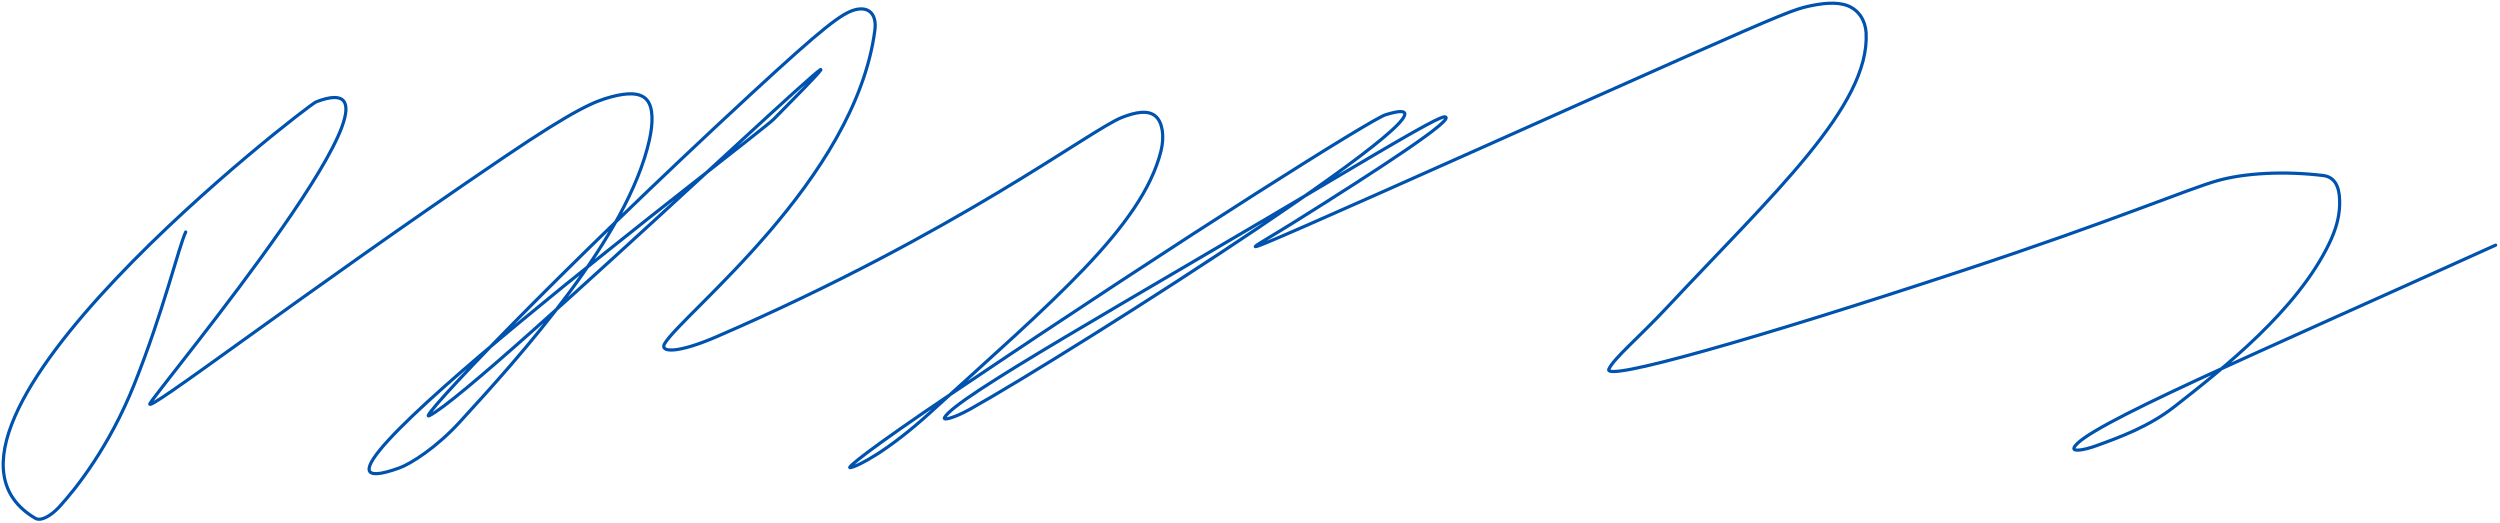
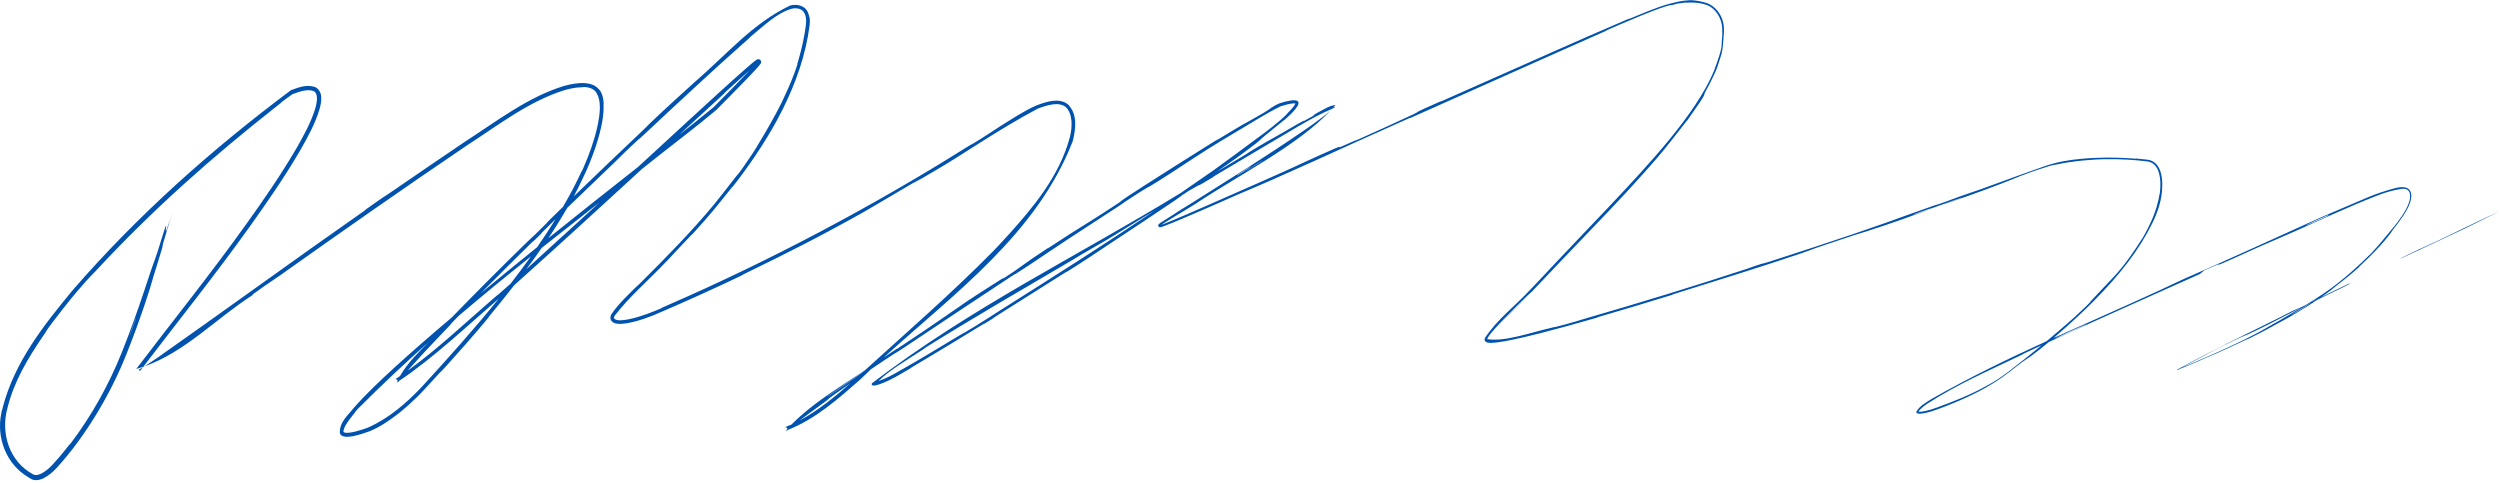
- <svg xmlns="http://www.w3.org/2000/svg" width="780" height="163" viewBox="0 0 780 163" fill="none">
-   <path d="M57.942 72.382C55.769 76.962 51.045 97.016 41.841 120.022C34.081 139.42 23.648 152.549 18.467 158.171C15.923 160.932 12.777 162.732 11.034 161.711C-35.712 134.339 95.893 32.846 98.597 31.799C135.637 17.472 50.797 119.466 46.832 125.823C44.097 130.206 94.557 91.476 157.073 49.176C179.979 33.677 185.803 31.528 190.747 30.207C195.69 28.887 199.786 28.776 201.833 31.175C203.879 33.574 203.752 38.487 202.639 43.54C195.926 74.011 162.158 111.225 143.436 131.684C136.051 139.755 128.089 144.733 124.594 145.996C75.098 163.893 236.353 42.276 241.348 37.237C303.79 -25.761 149.622 122.287 133.897 129.711C129.694 131.695 173.566 85.415 234.494 29.168C256.946 8.44 262.684 4.098 266.866 3.024C271.047 1.949 273.619 4.405 272.959 9.433C266.813 56.279 213.007 97.778 207.372 107.199C205.71 109.978 211.2 110.402 223.538 105.069C298.911 72.49 340.138 40.532 350.078 36.624C354.577 34.855 358.273 34.354 360.487 36.213C362.701 38.072 363.399 42.52 362.187 47.278C356.207 70.76 328.509 93.928 290.27 128.685C277.097 140.657 267.801 145.455 265.276 145.912C263.934 146.154 270.499 140.593 297.416 122.463C372.965 71.575 428.161 37.089 432.256 35.816C468.165 24.651 333.855 110.324 302.468 127.767C297.943 130.282 294.143 131.339 294.675 130.31C297.897 124.082 349.842 95.273 420.093 53.453C445.386 38.396 449.891 36.262 450.895 36.46C454.121 37.098 431.245 52.12 403.545 69.465C391.416 77.059 382.64 81.277 407.832 70.258C433.024 59.24 492.307 32.62 524.546 18.32C556.785 4.02 560.182 2.847 564.266 1.944C568.35 1.041 573.018 0.444 576.471 1.785C579.923 3.125 582.019 6.422 582.225 10.234C583.461 33.054 553.094 60.641 519.911 96.125C511.398 105.229 503.473 111.805 501.961 115.184C500.136 119.264 547.366 105.896 612.817 84.273C659.727 68.775 682.79 58.896 691.942 56.341C700.36 53.99 712.49 53.296 724.786 54.753C729.519 55.313 730.065 60.104 729.967 63.921C729.868 67.738 728.82 71.611 726.693 76.006C716.563 96.936 693.817 114.822 678.385 126.905C670.465 133.106 661.257 136.471 653.834 139.138C650.211 140.44 646.664 140.987 647.088 139.759C649.232 133.537 704.103 110.242 778.633 76.487" stroke="#0052AF" stroke-linecap="round" stroke-linejoin="round" />
+ <svg xmlns="http://www.w3.org/2000/svg" width="844" height="163" viewBox="0 0 844 163" fill="none">
+   <path d="M98.267 30.42C100.953 29.492 103.12 28.498 106.136 29.302C107.717 29.789 108.455 31.627 108.451 32.853C108.47 33.198 108.461 33.592 108.433 33.938C108.41 34.242 108.371 34.556 108.318 34.882C108.218 35.517 108.034 36.287 107.88 36.829C106.398 41.8 103.882 46.32 101.352 50.758C96.158 59.66 90.388 67.999 84.436 76.333C72.928 92.455 60.44 108.021 48.365 123.828C47.585 124.097 46.794 124.347 45.991 124.573C58.448 108.173 71.182 92.392 83.063 75.766C88.997 67.469 94.794 59.099 99.973 50.248C102.497 45.847 105.009 41.309 106.445 36.567C107.114 34.28 107.505 31.313 105.69 30.689C103.647 30.053 101.337 30.845 98.793 31.778C98.95 31.681 98.219 32.149 98.103 32.239C97.851 32.416 97.544 32.636 97.186 32.898C96.603 33.324 96.106 33.694 95.44 34.196C93.482 35.687 96.893 33.198 93.157 36.066C71.545 53.082 51.502 70.8 32.41 91.387C30.554 93.448 31.297 92.24 25.97 98.462C24.95 99.548 17.297 109.133 15.534 111.878C15.296 112.23 16.627 110.461 14.385 113.673C9.428 120.939 4.664 128.938 2.552 137.618C0.098 146.233 3.171 155.991 11.347 160.216C13.119 160.999 16.015 158.741 17.774 156.838C19.443 155.031 21.036 153.135 22.56 151.202C24.831 148.274 22.494 151.46 24.102 149.357C30.933 140.314 36.798 129.792 41.115 118.984C43.966 111.863 46.493 104.771 48.753 97.991C52.498 86.529 51.253 90.81 53.279 84.722C53.564 83.853 55.721 76.721 55.942 76.359C56.441 75.471 55.578 79.013 56.238 77.65C56.251 77.266 59.706 68.116 57.708 73.532C57.526 73.877 55.422 80.822 54.955 82.551C54.62 83.755 55.352 81.63 54.65 84.072C53.949 86.509 53.069 89.18 51.843 93.203C50.59 97.238 51.299 95.515 48.615 103.502C46.887 108.565 44.903 114.023 42.669 119.605C37.089 133.673 28.412 147.856 19.068 158.03C18.468 158.679 17.832 159.283 17.158 159.834C14.857 161.666 13.735 161.839 13.151 161.996C12.842 162.059 12.63 162.089 12.274 162.103C11.926 162.093 11.372 162.164 10.489 161.681C10.229 161.526 9.927 161.343 9.579 161.12C2.083 156.744 -1.264 147.765 0.432 139.555C0.949 136.815 0.372 140.175 0.956 137.409C5.037 122.09 14.535 110.094 24.458 98.058C46.476 72.651 71.422 50.468 98.267 30.42ZM266.677 1.893C268.736 1.247 271.777 1.755 272.747 4.186C273.17 5.168 273.187 5.661 273.237 5.838C273.273 6.023 273.271 5.922 273.267 5.815C273.22 5.606 273.376 5.369 273.411 7.382C273.401 7.828 273.365 8.262 273.307 8.703C270.713 28.319 260.096 46.405 248.571 61.491C245.907 64.936 248.288 61.719 247.009 63.355C241.295 70.487 240.059 72.111 234.166 78.606C232.904 79.975 233.561 79.153 233.326 79.398C229.66 83.21 226.611 86.578 225.645 87.577C218.682 94.931 212.432 100.139 207.537 106.569C206.551 107.876 208.505 108.235 209.81 108.118C211.226 108.039 212.682 107.729 214.12 107.354C217.029 106.579 219.969 105.479 223.078 104.145C223.179 104.101 223.263 104.064 223.331 104.034C223.803 103.825 223.501 103.937 223.315 103.999C223.201 104.037 223.131 104.055 223.304 103.971C223.539 103.854 224.237 103.543 225.891 102.82C259.906 88.022 294.666 69.588 325.771 50.071C330.61 47.055 327.201 49.268 327.514 49.081C332.523 46.089 335.662 43.895 337.231 42.904C341.483 40.269 345.582 37.482 349.883 35.595C353.336 34.325 357.466 32.873 360.548 35.231C363.805 38.56 363.108 43.218 362.417 46.574C362.324 46.968 362.227 47.356 362.126 47.738C349.993 78.957 322.364 98.883 298.321 120.709C299.77 119.739 301.21 118.776 302.643 117.819C303.292 117.386 302.179 118.235 303.472 117.371C319.157 106.913 316.097 108.813 326.386 101.775C328.977 100.003 337.062 94.883 337.762 94.44C340.384 92.772 337.763 94.651 338.637 94.086C345.805 89.455 344.412 89.872 354.054 83.554C354.353 83.359 353.138 84.244 353.945 83.725C356.438 82.121 358.974 80.429 361.413 78.871C367.12 75.228 369.182 74.119 377.771 68.438C378.872 67.713 377.059 68.59 385.725 63.043C389.195 60.808 404.441 51.127 408.841 48.427C413.103 45.791 410.223 47.672 410.533 47.482C422.231 40.368 417.857 43.121 423.804 39.706C429.754 36.368 427.981 37.017 430.407 35.638C430.502 35.586 430.602 35.532 430.708 35.476C430.852 35.4 430.998 35.325 431.14 35.253C431.286 35.18 431.413 35.118 431.563 35.049C431.772 34.953 431.952 34.879 432.096 34.834C433.297 34.468 434.195 34.198 435.598 33.955C435.959 33.897 436.287 33.861 436.581 33.847C436.736 33.84 436.838 33.837 437.021 33.843C437.255 33.851 437.459 33.879 437.637 33.928C437.814 33.977 437.965 34.048 438.087 34.148C438.238 34.265 438.357 34.469 438.378 34.678C438.397 35.197 438.268 35.355 438.119 35.682C436.703 37.967 434.781 39.413 433.997 40.172C432.221 41.715 434.413 39.71 432.792 41.115C421.425 50.289 427.965 45.253 424.156 48.316C419.43 51.958 415.096 55.035 410.789 57.996C412.366 57.026 415.478 55.187 419.624 52.706C419.725 52.645 419.822 52.587 419.914 52.532C422.845 50.774 421.107 51.734 421.402 51.551C426.234 48.559 429.749 46.651 430.629 46.166C433.945 44.335 437.425 42.186 439.699 40.973C441.965 39.773 436.858 42.741 443.532 39.012C445.392 37.926 440.322 40.501 445.416 37.707C447.049 36.924 448.559 35.742 450.841 35.437C450.706 35.599 450.569 35.759 450.43 35.921C450.43 35.927 450.43 35.938 450.428 35.952C450.414 35.998 450.476 36.205 450.57 36.272C450.617 36.312 450.651 36.327 450.664 36.331C450.394 36.439 450.122 36.552 449.847 36.668C449.849 36.666 449.852 36.665 449.853 36.663C449.943 36.569 450.047 36.456 450.138 36.348C450.225 36.242 450.295 36.152 450.362 36.046C450.39 36.008 450.409 35.96 450.421 35.933C450.196 36.194 449.968 36.456 449.733 36.717C442.345 39.857 433.568 45.578 428.058 48.704C425.136 50.435 422.695 51.881 420.352 53.27C416.956 55.285 413.892 57.095 409.979 59.432C409.091 59.962 410.029 59.495 409.759 59.658C402.454 64.088 405.883 61.842 404.349 62.711C403.274 63.319 402.276 63.885 401.298 64.441C400.627 64.896 399.949 65.352 399.266 65.817C396.942 67.392 398.869 66.153 396.825 67.549C388.656 73.102 383.666 76.321 374.317 82.53C372.789 83.548 365.254 88.634 360.261 91.696C359.549 92.133 361.51 90.8 357.949 93.064C352.669 96.426 343.084 102.473 337.346 106.07C333.145 108.706 338.094 105.755 332.68 109.078C330.304 110.532 334.647 107.771 330.21 110.489C325.726 113.249 314.404 120.134 310.005 122.696C305.565 125.297 308.04 123.94 307.681 124.157C307.205 124.442 306.47 124.876 305.575 125.397C304.567 125.983 303.468 126.615 302.475 127.174C299.678 128.789 296.569 129.908 296.068 129.984C295.773 130.059 295.472 130.127 295.149 130.155C294.984 130.165 294.826 130.181 294.608 130.117C294.511 130.089 294.331 129.99 294.286 129.796C294.249 129.606 294.306 129.504 294.351 129.406C328.025 103.688 363.477 86.635 398.611 65.153C402.178 62.712 405.833 60.188 409.61 57.546C411.094 56.522 421.659 48.765 426.346 45.245C426.554 45.07 431.473 41.587 434.98 38C435.088 37.89 434.505 38.43 434.428 38.473C434.39 38.493 434.505 38.375 434.878 37.998C435.065 37.808 435.299 37.572 435.608 37.242C436 36.825 436.441 36.329 436.796 35.842C437.05 35.516 437.238 35.123 437.311 34.932C437.23 34.915 437.109 34.898 436.953 34.895C436.843 34.892 436.732 34.895 436.599 34.903C435.28 35.018 434.143 35.334 432.414 35.86C427.966 37.987 422.667 41.375 417.929 44.162C415.626 45.536 409.899 48.88 403.098 53.315C402.636 53.608 392.063 60.647 388.186 62.9C387.529 63.285 388.102 62.655 379.914 68.049C378.347 69.083 381.237 67.276 377.093 69.983C370.767 74.117 362.36 79.51 354.644 84.674C353.309 85.567 347.624 89.465 342.938 92.423C342.21 92.882 343.541 91.92 341.106 93.516C329.464 101.147 317.442 109.205 305.683 117.037C301.529 119.806 303.601 118.276 299.254 121.163C298.778 121.479 298.249 121.832 297.678 122.213C296.589 122.937 295.356 123.763 294.055 124.641C292.82 125.8 291.599 126.967 290.392 128.143C282.992 134.636 275.486 141.322 266.163 145.069C266.117 145.115 266.071 145.158 266.029 145.201C265.949 145.284 265.875 145.368 265.844 145.412C265.845 145.41 265.846 145.407 265.848 145.403C265.855 145.392 265.864 145.373 265.877 145.341C265.886 145.311 265.903 145.282 265.917 145.165C265.689 145.255 265.461 145.345 265.231 145.432C265.438 145.199 265.649 144.971 265.859 144.742C265.828 144.666 265.784 144.587 265.721 144.513C265.537 144.3 265.322 144.242 265.215 144.226C265.075 144.206 265.031 144.222 265.013 144.224C265.764 143.938 266.508 143.624 267.247 143.291C274.384 136.084 283.35 130.762 291.928 125.069C306.513 111.838 321.349 98.928 335.174 84.917C338.82 81.134 335.805 84.267 341.049 78.61C348.123 70.653 357.557 59.925 361.196 46.263C362.07 42.791 362.169 38.358 359.794 36.13C357.434 34.239 353.468 35.489 350.314 36.691C336.754 43.884 324.334 52.668 315.323 57.822C298.248 67.907 319.639 55.056 306.586 62.76C300.289 66.451 293.429 70.55 291.927 71.392C276.864 79.839 266.09 85.265 252.137 92.05C249.224 93.455 252.101 92.17 249.65 93.347C241.233 97.381 232.271 101.402 224.086 104.948C223.981 104.994 223.88 105.038 223.782 105.08C220.393 106.508 220.995 106.353 217.574 107.562C215.564 108.234 213.587 108.808 211.537 109.141C210.514 109.294 209.48 109.421 208.321 109.276C207.762 109.171 207.052 109.113 206.404 108.317C206.094 107.91 206.023 107.329 206.105 106.931C206.184 106.513 206.33 106.227 206.495 105.946C209.112 102.162 212.327 99.339 215.512 96.096C216.065 95.55 212.406 99.336 217.007 94.725C224.492 87.27 233.668 78.002 241.368 68.65C243.631 65.864 243.673 65.719 248.429 59.656C249.383 58.359 248.428 60.199 253.433 52.753C254.372 51.558 262.231 38.703 265.136 31.909C265.971 30.162 268.027 25.62 269.263 21.51C269.428 20.951 268.681 23.161 269.698 19.752C270.742 16.124 271.559 12.362 272.056 8.539C272.278 6.861 272.152 5.049 271.218 3.912C270.312 2.759 268.585 2.588 266.968 3.026C262.166 4.546 258.037 8.562 253.937 11.921C251.332 14.171 255.274 10.873 251.389 14.252C246.263 18.751 240.652 23.888 235.029 29.068C228.945 34.676 222.893 40.309 217.639 45.236C213.893 48.753 216.429 46.27 216.152 46.52C211.739 50.514 209.24 53.121 207.836 54.47C201.789 60.282 196.704 65.138 191.535 70.138C190.742 71.478 189.821 73.004 188.647 74.948C187.543 76.734 186.363 78.555 185.13 80.398C194.827 72.602 204.499 64.941 213.561 57.818C214.174 57.334 214.785 56.853 215.394 56.374C221.194 51.037 227.11 45.594 233.038 40.15C239.42 34.308 246.002 28.226 252.351 22.658C252.794 22.274 253.289 21.848 253.673 21.526C253.869 21.361 254.052 21.21 254.22 21.073C254.253 21.046 254.321 20.99 254.399 20.927C254.473 20.867 254.544 20.81 254.611 20.757C254.746 20.65 254.87 20.556 254.981 20.473C255.093 20.39 255.193 20.318 255.288 20.256C255.312 20.24 255.335 20.225 255.358 20.21C255.4 20.189 255.327 20.21 255.631 20.065C255.698 20.039 255.775 20.007 255.924 19.988C256.059 19.975 256.364 19.957 256.668 20.231C256.968 20.517 256.971 20.87 256.953 21.016C256.932 21.178 256.894 21.258 256.865 21.328C256.834 21.396 256.806 21.447 256.776 21.496C256.768 21.51 256.767 21.511 256.763 21.519C256.755 21.531 256.748 21.543 256.74 21.555C256.619 21.74 256.466 21.933 256.249 22.192C256.141 22.321 256.017 22.464 255.878 22.622C255.81 22.699 255.742 22.777 255.668 22.859C255.521 23.024 255.358 23.202 255.181 23.395C254.84 23.768 254.372 24.271 253.975 24.691C253.672 25.013 253.342 25.36 252.987 25.732C252.632 26.105 252.25 26.502 251.843 26.925C251.639 27.136 251.428 27.354 251.211 27.578C251.015 27.78 250.88 27.92 250.71 28.096C249.472 29.372 247.591 31.29 246.324 32.575C244.973 33.946 243.49 35.447 241.876 37.073C235.249 42.647 228.793 47.492 222.687 52.32C220.691 53.909 218.714 55.475 216.758 57.023C202.435 70.18 188.092 83.32 173.602 96.282C171.002 99.634 168.356 102.923 165.753 106.059C164.019 108.145 166.388 105.44 163.615 108.766C160.853 112.115 153.312 120.686 150.678 123.544C148.095 126.377 149.126 125.137 148.661 125.631C147.376 126.989 145.507 129.025 143.591 131.13C139.768 135.412 134.886 139.372 133.963 140.038C131.019 142.238 128.045 144.29 124.648 145.639C122.733 146.322 121.557 146.713 119.746 147.132C118.795 147.333 118.211 147.439 117.275 147.468C116.749 147.475 116.298 147.425 115.909 147.302C115.811 147.27 115.722 147.237 115.627 147.193C115.49 147.13 115.362 147.056 115.247 146.967C115.017 146.79 114.838 146.555 114.732 146.29C114.524 142.404 117.644 140.079 119.407 137.724C123.664 132.912 128.232 128.625 132.896 124.329C139.224 118.548 145.733 112.915 152.423 107.267C160.641 98.802 169.685 89.77 176.767 82.86C182.498 77.279 177.005 82.804 183.983 75.905C185.546 74.365 183.443 76.31 185.804 73.993C187.2 72.625 188.616 71.241 190.047 69.849C192.164 66.224 194.125 62.581 195.704 59.191C197.525 55.237 195.19 60.586 196.99 56.592C198.931 52.166 200.632 47.445 201.712 42.57C202.521 38.623 203.258 33.863 201.088 30.936C200.349 30.058 199.199 29.589 197.952 29.427C193.788 29.295 200.112 29.326 194.634 29.571C193.387 29.73 192.133 30.006 190.891 30.337C178.773 34.024 168.266 42.221 157.507 49.179C136.479 63.403 115.686 77.966 94.65 92.899C92.375 94.515 90.293 95.776 85.567 99.207C85.231 99.511 85.286 99.545 85.158 99.703C72.877 107.582 62.517 118.826 48.711 123.708C48.805 123.649 48.899 123.594 48.986 123.539C49.268 123.361 49.573 123.164 49.899 122.951C51.123 122.151 52.318 121.337 53.591 120.461C74.698 105.643 100.04 87.219 121.903 71.936C124.468 70.135 122.892 71.149 123.376 70.803C130.931 65.413 128.469 67.313 133.478 63.858C140.977 58.696 148.813 53.343 156.716 48.01C167.741 40.885 178.394 32.625 190.529 28.981C192.848 28.372 195.218 27.888 197.631 28.071C200.894 28.38 201.8 29.808 202.113 30.062C202.46 30.459 202.207 30.1 202.439 30.392C202.594 30.679 203.637 31.703 203.843 35.252C203.872 35.959 203.673 33.4 203.779 36.17C203.79 38.047 203.508 40.396 202.964 42.846C201.742 48.572 199.218 54.875 197.838 57.909C196.028 61.778 194.88 64.128 193.721 66.284C201.395 58.858 209.354 51.279 216.782 44.248C218.824 42.315 218.209 42.798 218.779 42.244C223.597 37.569 231.813 30.177 233.629 28.523C233.791 28.375 233.953 28.226 234.115 28.078C245.986 17.83 253.806 8.13 266.677 1.893ZM167.956 101.189C158.703 109.156 146.321 120.88 134.803 128.549C134.701 128.689 134.616 128.811 134.511 128.983C134.462 129.054 134.413 129.194 134.454 129.059C134.46 129.013 134.486 128.927 134.459 128.775C134.272 128.898 134.087 129.023 133.901 129.144C134.021 128.881 134.145 128.621 134.273 128.364C134.223 128.301 134.165 128.243 134.104 128.2C133.981 128.111 133.852 128.065 133.753 128.047C133.359 128.004 133.369 128.09 133.39 128.062C133.937 127.703 134.481 127.337 135.024 126.967C137.78 122.181 141.821 118.474 144.603 115.57C136.693 122.618 128.797 130.024 120.779 138.061C118.863 140.264 120.805 138.144 119.269 139.968C118.828 140.503 118.294 141.184 117.897 141.73C117.487 142.297 117.148 142.782 116.738 143.483C116.369 144.147 116.157 144.53 115.988 145.232C115.934 145.513 115.946 145.667 115.982 145.773C116.014 145.854 116.059 145.911 116.246 145.987C116.395 146.046 116.64 146.099 116.976 146.112C117.143 146.119 117.338 146.117 117.544 146.104C117.673 146.097 117.811 146.084 117.956 146.068C118.536 146.005 119.238 145.874 120.057 145.669C121.311 145.353 122.588 144.949 124.19 144.371C131.173 141.319 137.378 135.98 142.679 130.295C151.487 120.696 160.185 110.985 168.384 100.812C168.264 100.917 168.123 101.042 167.956 101.189ZM287.135 129.353C285.1 130.753 283.22 132.063 281.784 133.091C277.375 136.255 282.302 132.98 275.692 137.708C273.921 138.987 272.115 140.31 270.39 141.621C270.239 141.737 270.088 141.853 269.937 141.969C276.046 138.718 281.751 134.05 287.135 129.353ZM571.362 0C569.911 0.331 571.727 -0.375 576.34 1.074C578.753 1.954 581.767 4.843 581.988 9.453C582.01 9.856 582.022 10.269 582.024 10.69C581.472 18.956 581.319 17.542 579.749 22.683C579.273 24.227 576.59 29.495 576.044 30.42C574.289 33.46 577.754 29.108 569.517 40.82C569.144 41.322 570.263 39.671 568.973 41.41C560.366 52.501 559.24 53.749 549.028 64.956C541.8 72.79 529.13 85.73 519.978 95.494C518.933 96.608 517.916 97.664 516.947 98.654C517.044 98.352 507.841 107.23 504.478 111.16C503.575 112.183 502.624 113.255 502.044 114.479C508.141 115.467 516.711 112.249 523.391 110.754C526.254 110.001 524.394 110.568 524.756 110.479C530.27 109.125 533.807 107.94 535.686 107.4C555.361 101.687 571.378 96.775 589.999 90.678C590.648 90.463 591.689 89.956 596.695 88.462C597.021 88.365 590.901 90.432 599.661 87.593C603.06 86.489 607.618 85.013 612.674 83.356C620.631 80.752 629.663 77.703 637.024 75.086C639.926 74.059 647.312 71.316 653.229 69.288C654.032 69.014 653.179 69.373 654.332 68.984C658.04 67.732 659.957 66.852 664.334 65.394C668.706 63.992 677.643 60.536 689.799 56.28C689.969 56.226 690.723 55.945 691.853 55.594C693.131 55.198 694.939 54.726 697.055 54.359C703.437 53.181 712.685 52.946 719.428 53.472C722.657 53.72 720.598 53.478 721.159 53.52C722.358 53.621 723.536 53.739 724.696 53.875C729.389 54.248 730.137 59.656 729.965 63.136C729.86 67.46 728.491 71.509 726.67 75.256C722.205 84.337 715.85 92.504 707.147 101.326C704.858 103.736 698.911 109.333 693.309 114.104C705.245 108.689 717.315 103.451 729.655 97.748C730.871 97.198 734.618 95.358 737.473 94.079C741.683 92.195 744.066 91.2 747.048 89.866C757.979 84.979 768.102 80.38 778.514 75.658C780.15 74.916 781.761 74.191 783.366 73.475C788.005 71.416 786.413 72.183 791.949 69.786C797.534 67.501 801.074 65.486 809.007 63.407C810.222 63.182 811.558 62.965 812.705 63.543C814.361 64.363 814.24 66.559 813.706 68.183C813.16 69.898 812.224 71.538 811.101 73.174C810.063 74.678 808.921 76.227 807.65 77.835C807.572 78.153 804.296 82.805 796.928 89.596C795.505 90.89 797.081 89.559 796.41 90.173C793.668 92.669 790.964 94.787 788.174 96.93C787.493 97.45 787.497 97.525 786.939 97.948C785.965 98.707 784.828 99.521 783.627 100.345C785.603 99.341 788.295 98 792.383 96.05C793.402 95.564 794.773 95.131 790.907 97.037C788.61 98.169 785.615 99.607 782.446 101.143C778.117 104.03 773.357 106.818 772.276 107.387C766.642 110.514 763.98 111.965 759.546 114.146C755.089 116.29 761.709 113.005 756.514 115.507C751.566 117.867 745.884 120.372 740.13 122.818C738.597 123.454 737.195 124.097 735.838 124.553C735.683 124.647 735.527 124.741 735.373 124.838C735.324 124.872 735.283 124.902 735.251 124.927C735.235 124.939 735.22 124.95 735.209 124.96C735.198 124.943 735.155 125.106 735.212 124.857C735.209 124.817 735.196 124.785 735.18 124.758C735.122 124.775 735.064 124.795 735.006 124.811C735.056 124.782 735.107 124.753 735.158 124.725C735.1 124.656 735.018 124.637 735.017 124.642C735.014 124.641 735.011 124.641 735.01 124.641C735.013 124.64 735.024 124.639 735.04 124.637C735.073 124.631 735.126 124.618 735.193 124.6C735.253 124.583 735.369 124.547 735.416 124.531C735.459 124.517 735.505 124.501 735.554 124.484C735.587 124.473 735.622 124.459 735.658 124.446C736.921 123.738 738.372 122.933 739.78 122.204C742.99 120.526 746.118 118.948 749.049 117.476C753.435 115.278 750.406 116.701 751.034 116.384C759.986 111.883 769.114 107.518 774.037 104.922C775.885 104.16 777.119 103.611 778.246 103.071C786.703 97.928 791.85 94.044 800.574 85.464C802.841 82.873 800.755 85.574 808.585 76.067C808.762 75.834 809.681 74.661 810.833 72.994C811.719 71.706 812.709 70.079 813.289 68.311C813.901 66.598 813.836 64.478 812.497 63.958C812.363 63.894 812.227 63.843 812.087 63.805C811.533 63.687 811.546 63.743 810.746 63.763C805.179 64.629 801.454 66.482 795.553 68.86C790.465 71.015 784.611 73.651 778.795 76.278C777.813 76.722 776.837 77.161 775.872 77.595C771.855 79.398 766.589 81.64 764.669 82.473C759.148 84.867 753.384 87.61 749.943 89.042C746.485 90.481 753.083 87.348 744.125 91.295C743.86 91.598 743.164 92.099 742.7 92.492C725.623 100.159 708.724 107.632 691.714 115.448C690.66 116.325 689.634 117.16 688.662 117.92C682.574 122.72 686.81 118.961 678.048 125.814C676.543 126.985 674.587 128.391 671.959 129.952C667.239 132.779 661.336 135.553 653.722 138.322C652.634 138.724 651.494 139.084 650.296 139.354C649.698 139.486 649.082 139.598 648.452 139.642C648.139 139.661 647.814 139.668 647.502 139.608C647.346 139.576 647.186 139.527 647.069 139.418C646.946 139.308 646.936 139.122 646.993 138.973C648.018 137.072 650.101 135.977 652.063 134.71C664.99 127.364 677.895 121.137 690.951 115.176C692.662 113.753 694.316 112.353 695.842 111.021C698.718 108.502 698.554 108.704 700.573 106.882C708.072 99.888 704.436 103.04 706.429 101.062C714.575 92.238 715.937 91.923 723.578 79.966C723.773 79.636 725.044 77.363 726.123 74.991C727.173 72.748 727.924 70.393 728.086 69.81C729.136 65.998 728.952 65.636 729.028 65.691C729.031 65.736 729.11 66.155 729.3 63.696C729.31 63.503 729.318 63.31 729.324 63.119C729.534 59.108 728.49 54.733 724.627 54.465C720.471 53.973 716.099 53.651 710.574 53.74C707.434 53.769 699.887 54.269 693.959 55.603C693.184 55.775 693.59 55.607 692.968 55.759C692.628 55.843 692.288 55.932 691.971 56.019C681.815 59.197 681.438 59.835 675.358 62.106C669.116 64.516 659.305 67.973 657.306 68.647C652.053 70.439 661.29 67.148 661.534 67.041C664.812 65.699 657.686 68.35 652.257 70.289C651.385 70.387 643.792 73.106 646.601 72.303C646.925 72.211 651.161 70.676 652.257 70.289C647.557 72.201 639.162 75.218 629.82 78.213C625.455 79.6 629.544 78.137 616.306 82.61C614.606 83.181 613.557 83.544 612.823 83.808C611.003 84.462 611.118 84.511 607.352 85.778C595.222 89.862 579.39 94.812 566.818 98.731C562.238 100.157 566.712 98.855 563.605 99.823C555.356 102.389 547.953 104.563 539.635 107.006C538.867 107.231 540.76 106.771 538.135 107.529C531.853 109.338 525.804 111.017 519.786 112.544C516.758 113.309 513.774 114.03 510.727 114.666C509.23 114.976 507.693 115.274 506.128 115.5C505.324 115.613 504.581 115.705 503.733 115.742C503.636 115.746 503.541 115.749 503.45 115.75C503.347 115.752 503.216 115.752 503.107 115.749C502.876 115.743 502.703 115.733 502.468 115.7C502.33 115.68 502.201 115.654 502.077 115.618C501.942 115.574 501.873 115.563 501.655 115.432C501.475 115.317 501.292 115.123 501.221 114.858C501.148 114.593 501.204 114.339 501.293 114.143C505.432 107.813 511.303 103.523 516.603 97.819C517.46 96.939 518.39 95.969 519.367 94.923C526.619 87.137 537.363 75.96 543.841 69.093C556.498 55.621 572.434 38.704 578.588 24.059C582.115 14.463 580.893 16.413 581.432 12.154C581.466 11.33 581.465 10.417 581.409 9.485C581.312 6.376 579.318 2.817 576.117 1.647C573.587 0.792 571.038 0.751 568.957 0.945C570.001 0.795 570.327 0.735 568.43 0.926C566.505 1.115 565.363 1.413 564.826 1.572C565.169 1.504 565.719 1.417 566.331 1.325C565.417 1.5 564.757 1.66 564.458 1.682L564.289 1.717C562.005 1.675 546.559 8.399 543.438 9.774C541.69 10.544 542.681 10.199 541.776 10.597C536.081 13.102 530.456 15.606 524.724 18.16C508.666 25.322 492.479 32.561 476.185 39.806C475.797 39.977 476.345 39.637 475.432 40.042C462.647 45.708 454.528 49.451 444.015 54.204C433.519 58.95 425.112 62.66 418.847 65.265C415.605 66.706 411.786 68.384 407.978 70.035C402.359 72.456 396.782 74.915 392.738 76.421C392.475 76.512 392.333 76.562 392.059 76.639C391.999 76.655 391.96 76.665 391.889 76.68C391.802 76.698 391.726 76.711 391.627 76.713C391.634 76.692 391.352 76.805 391.08 76.42C390.966 76.198 391.009 76.075 391.026 75.987C391.051 75.9 391.083 75.847 391.11 75.804C391.169 75.716 391.209 75.679 391.228 75.658C391.253 75.633 391.278 75.61 391.304 75.587C391.676 75.27 392.018 75.063 392.299 74.875C392.909 74.479 393.453 74.142 393.923 73.848C394.875 73.254 395.557 72.824 396.083 72.484C397.115 71.817 397.432 71.575 397.711 71.404C399.579 70.261 401.368 69.157 403.071 68.081C416.615 59.473 426.047 53.767 441.007 43.513C442.428 42.519 444.079 41.351 445.857 40.01C446.722 39.356 447.666 38.624 448.559 37.862C448.783 37.671 448.991 37.486 449.221 37.276C438.31 49.017 417.49 59.509 403.553 68.85C400.849 70.536 398.279 72.074 395.942 73.48C394.77 74.187 393.679 74.838 392.639 75.51C392.522 75.586 392.386 75.676 392.263 75.76C392.216 75.793 392.163 75.832 392.109 75.87C392.581 75.719 393.069 75.531 393.48 75.371C399.478 72.939 403.885 70.949 407.663 69.314C414.018 66.533 418.281 64.645 424.208 62.034C441.133 54.565 434.901 57.199 445.365 52.48C455.88 47.732 450.873 50.287 452.413 49.67C453.92 49.068 455.525 48.28 457.381 47.49C459.237 46.7 455.263 48.52 459.606 46.597C463.943 44.676 475.741 39.285 477.252 38.537C480.441 36.959 475.041 39.208 486.529 34.136C487.188 33.845 485.086 34.869 487.607 33.752C499.708 28.39 512.096 22.876 524.402 17.436C532.537 13.844 540.657 10.26 548.638 6.864C551.433 5.682 548.961 6.827 550.597 6.139C559.802 2.252 562.298 1.603 564.161 1.138C565.714 0.808 566.785 0.255 571.362 0ZM689.252 116.582C687.569 117.358 685.885 118.137 684.2 118.921C681.785 120.049 684.276 118.985 681.722 120.184C670.862 125.41 661.041 129.6 650.602 136.321C649.48 137.124 648.178 138.079 647.674 138.993C647.852 139.02 648.089 139.025 648.322 139.012C648.875 138.979 649.456 138.877 650.038 138.751C651.2 138.496 652.363 138.139 653.507 137.722C659.279 135.628 665.112 133.356 670.382 130.406C672.257 129.441 674.996 127.858 677.891 125.615C681.377 122.924 685.405 119.741 689.252 116.582ZM280.061 133.318C274.832 137.119 295.461 122.883 290.833 125.892C290.569 126.041 280.379 133.058 280.061 133.318ZM389.867 71.083C388.673 71.789 387.368 72.563 385.923 73.423C383.766 74.706 377.566 78.655 373.576 81.013C368.442 84.047 370.313 82.839 364.93 86.022C364.47 86.294 364.571 86.303 361.263 88.24C345.745 97.355 328.845 107.125 312.981 117.013C310.834 118.363 313.655 116.693 310.533 118.671C305.915 121.743 300.424 124.843 296.591 128.634C297.094 128.467 297.599 128.275 298.102 128.066C299.406 127.525 300.688 126.891 301.934 126.2C309.153 122.166 316.579 117.675 323.324 113.589C326.794 111.479 324.659 112.863 325.424 112.417C330.259 109.595 336.757 105.345 337.855 104.652C356.909 92.606 372.706 82.612 389.867 71.083ZM47.214 125.336C47.151 125.412 47.197 125.479 47.189 125.228C47.186 125.181 47.145 125.034 47.041 124.938C46.94 124.842 46.832 124.816 46.778 124.809C46.662 124.801 46.712 124.809 46.717 124.804C46.765 124.795 46.971 124.71 47.124 124.632C47.25 124.569 47.398 124.49 47.565 124.396C47.649 124.35 47.738 124.299 47.831 124.245C47.899 124.206 47.968 124.165 48.04 124.122C48.1 124.086 48.163 124.045 48.23 124.004C47.891 124.448 47.552 124.892 47.214 125.336ZM179.255 86.566C170.932 93.209 162.83 99.821 154.803 106.678C154.317 107.178 153.833 107.674 153.354 108.17C150.374 111.259 153.76 107.884 151.139 110.604C148.171 113.695 145.222 116.798 142.308 119.947C140.866 121.507 139.384 123.13 137.984 124.717C137.845 124.875 137.713 125.027 137.584 125.175C147.568 117.99 156.988 109.062 166.165 101.13C169.253 98.393 167.361 100.17 168.015 99.608C169.381 98.436 170.899 97.088 172.4 95.736C174.692 92.785 176.938 89.792 179.129 86.747C179.174 86.683 179.215 86.622 179.255 86.566ZM775.704 104.445C774.392 105.096 767.177 108.846 766.193 109.346C758.398 113.283 757.175 113.556 756.737 113.751C751.961 115.905 743.158 120.57 740.837 121.811C739.397 122.579 738.014 123.283 736.645 124.073C736.843 123.995 737.034 123.918 737.27 123.822C737.5 123.729 737.801 123.604 738.013 123.517C738.212 123.434 738.421 123.347 738.638 123.255C739.074 123.071 739.548 122.87 740.058 122.651C746.489 119.901 752.475 117.253 758.243 114.392C764.105 111.446 764.572 110.946 769.079 108.479C772.145 106.697 774.8 105.146 777.188 103.71C776.69 103.956 776.195 104.201 775.704 104.445ZM48.23 124.004C48.275 123.945 48.32 123.887 48.365 123.828C48.48 123.788 48.596 123.749 48.711 123.708C48.549 123.809 48.383 123.911 48.23 124.004ZM696.138 113.342C701.785 110.874 706.254 108.608 703.816 109.668C695.838 113.141 690.526 115.802 696.138 113.342ZM45.837 107.702C46.73 104.982 43.033 115.075 43.908 112.955C43.956 112.866 45.803 107.838 45.837 107.702ZM516.795 98.801C512.801 103.056 507.692 107.792 504.496 111.141C508.411 106.907 512.74 102.978 516.795 98.801ZM780.258 102.205C780.057 102.303 779.856 102.4 779.655 102.498C776.406 104.565 771.281 107.669 774.172 106.019C775.641 105.221 778.43 103.42 780.258 102.205ZM781.124 101.625C782.148 100.932 782.461 100.691 781.2 101.499C781.014 101.624 780.799 101.759 780.567 101.91C780.747 101.818 780.932 101.724 781.124 101.625ZM187.543 74.013C186.37 75.156 185.179 76.319 183.961 77.516C181.697 79.742 183.359 78.223 182.913 78.67C178.319 83.278 181.693 79.765 178.742 82.649C173.468 87.811 167.863 93.39 162.389 98.931C168.575 93.807 174.95 88.605 181.348 83.44C183.359 80.556 185.484 77.34 187.543 74.013ZM202.407 68.312C195.724 73.554 189.243 78.636 182.895 83.673C181.226 86.076 179.478 88.501 177.681 90.916C178.991 89.708 180.01 88.764 180.498 88.315C187.297 82.07 189.965 79.72 195.961 74.23C198.076 72.291 200.226 70.316 202.407 68.312ZM843.176 71.647C844.906 70.849 833.661 76.406 832.289 77.066C812.006 86.717 799.581 92.324 821.658 81.776C825.655 79.871 813.091 86.002 818.194 83.594C827.526 79.19 833.633 76.035 843.176 71.647ZM785.288 73.161C785.837 72.912 786.554 72.35 785.993 72.592C781.924 74.348 779.452 75.533 778.655 75.969C778.322 76.152 778.327 76.186 778.692 76.052C779.443 75.776 781.561 74.855 785.288 73.161ZM399.042 65.728C398.608 66.039 398.457 66.164 398.95 65.857C398.979 65.84 399.257 65.647 399.641 65.385C399.442 65.499 399.243 65.613 399.042 65.728ZM417.797 59.187C423.441 55.673 424.113 54.884 418.085 58.829C417.797 59.018 417.508 59.366 417.797 59.187ZM409.806 58.724C409.733 58.753 409.683 58.768 409.657 58.772C409.545 58.848 409.433 58.926 409.32 59.003C409.473 58.915 409.636 58.822 409.806 58.724ZM425.924 54.394C428.3 52.747 419.265 58.568 421.217 57.425C421.344 57.351 425.795 54.486 425.924 54.394ZM252.344 24.392C251.806 24.863 251.155 25.442 250.572 25.961C250.06 26.417 249.516 26.904 248.941 27.421C247.73 28.509 246.651 29.486 245.511 30.521C243.566 32.289 245.933 30.265 243.511 32.47C238.768 36.806 234.032 41.152 229.298 45.501C233.321 42.346 237.217 39.251 240.95 36.155C245.39 31.672 248.895 28.154 253.052 23.771C252.826 23.967 252.591 24.174 252.344 24.392ZM449.534 36.982C449.436 37.077 449.334 37.173 449.224 37.274C449.223 37.275 449.221 37.276 449.221 37.276C449.394 37.09 449.565 36.904 449.733 36.717C449.771 36.701 449.809 36.684 449.847 36.668C449.753 36.767 449.648 36.872 449.534 36.982ZM568.957 0.945C568.254 1.047 567.227 1.191 566.331 1.325C567.062 1.186 567.955 1.039 568.957 0.945Z" fill="#0052AF" />
</svg>
